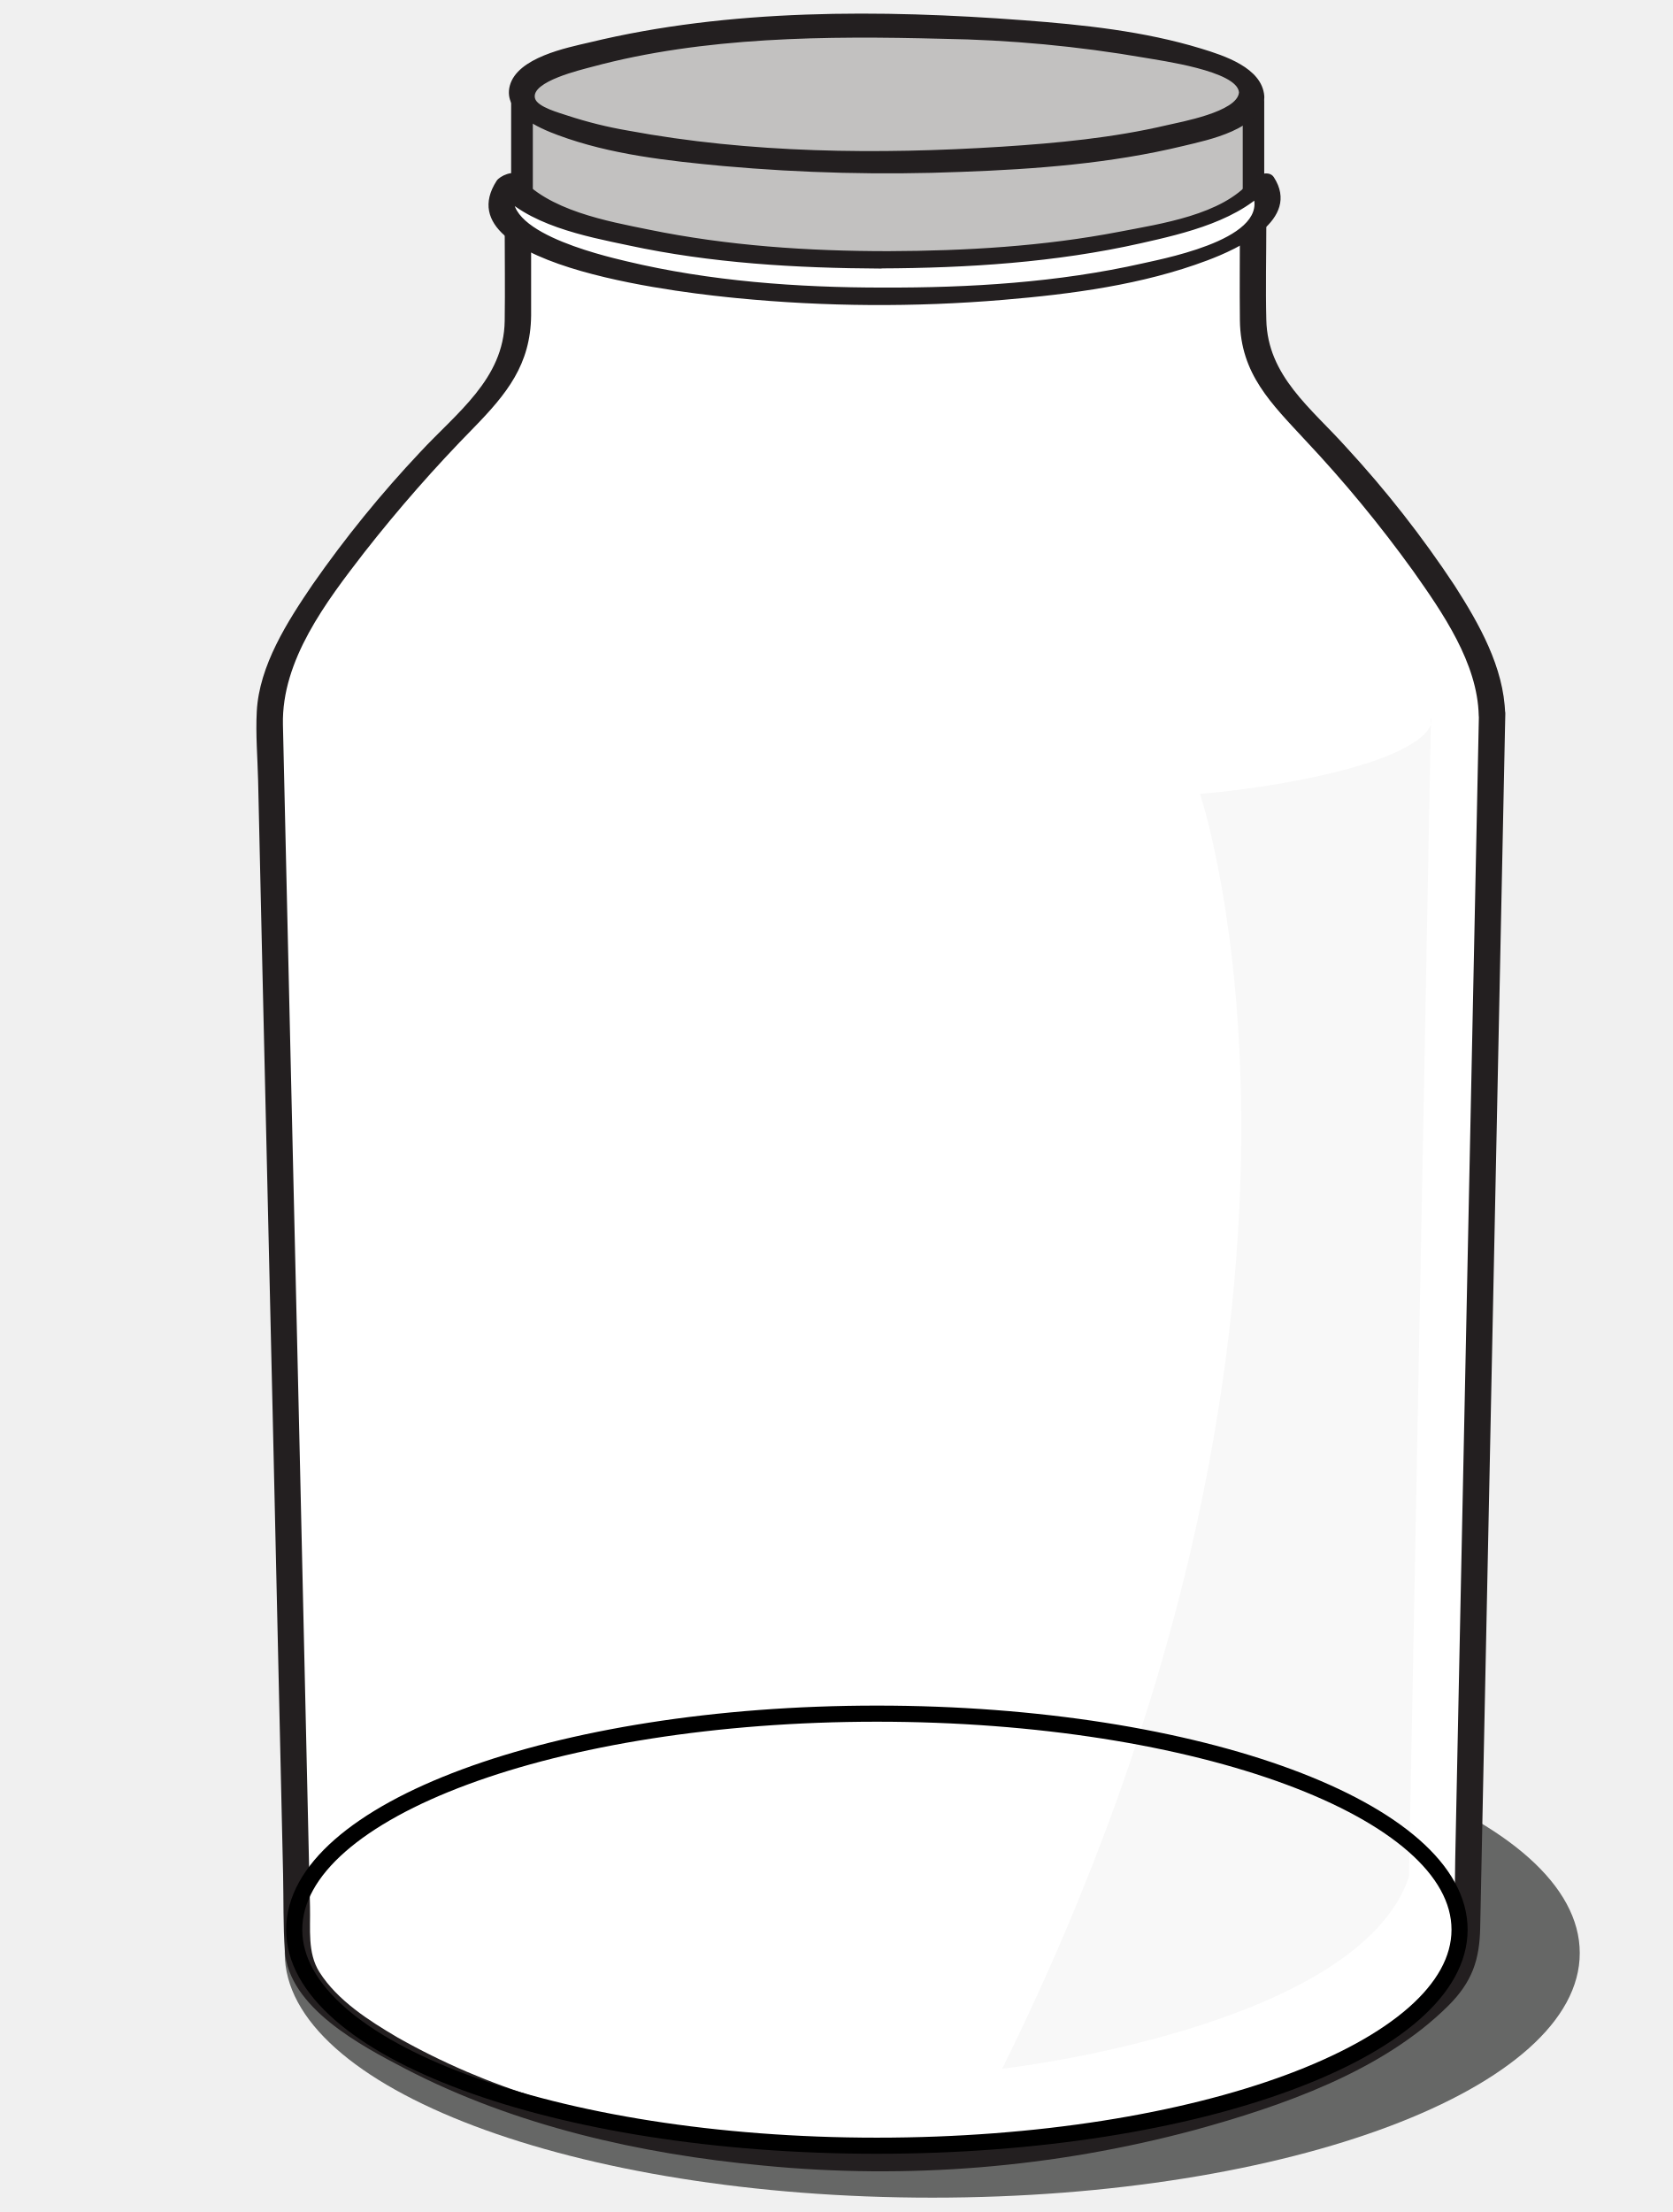
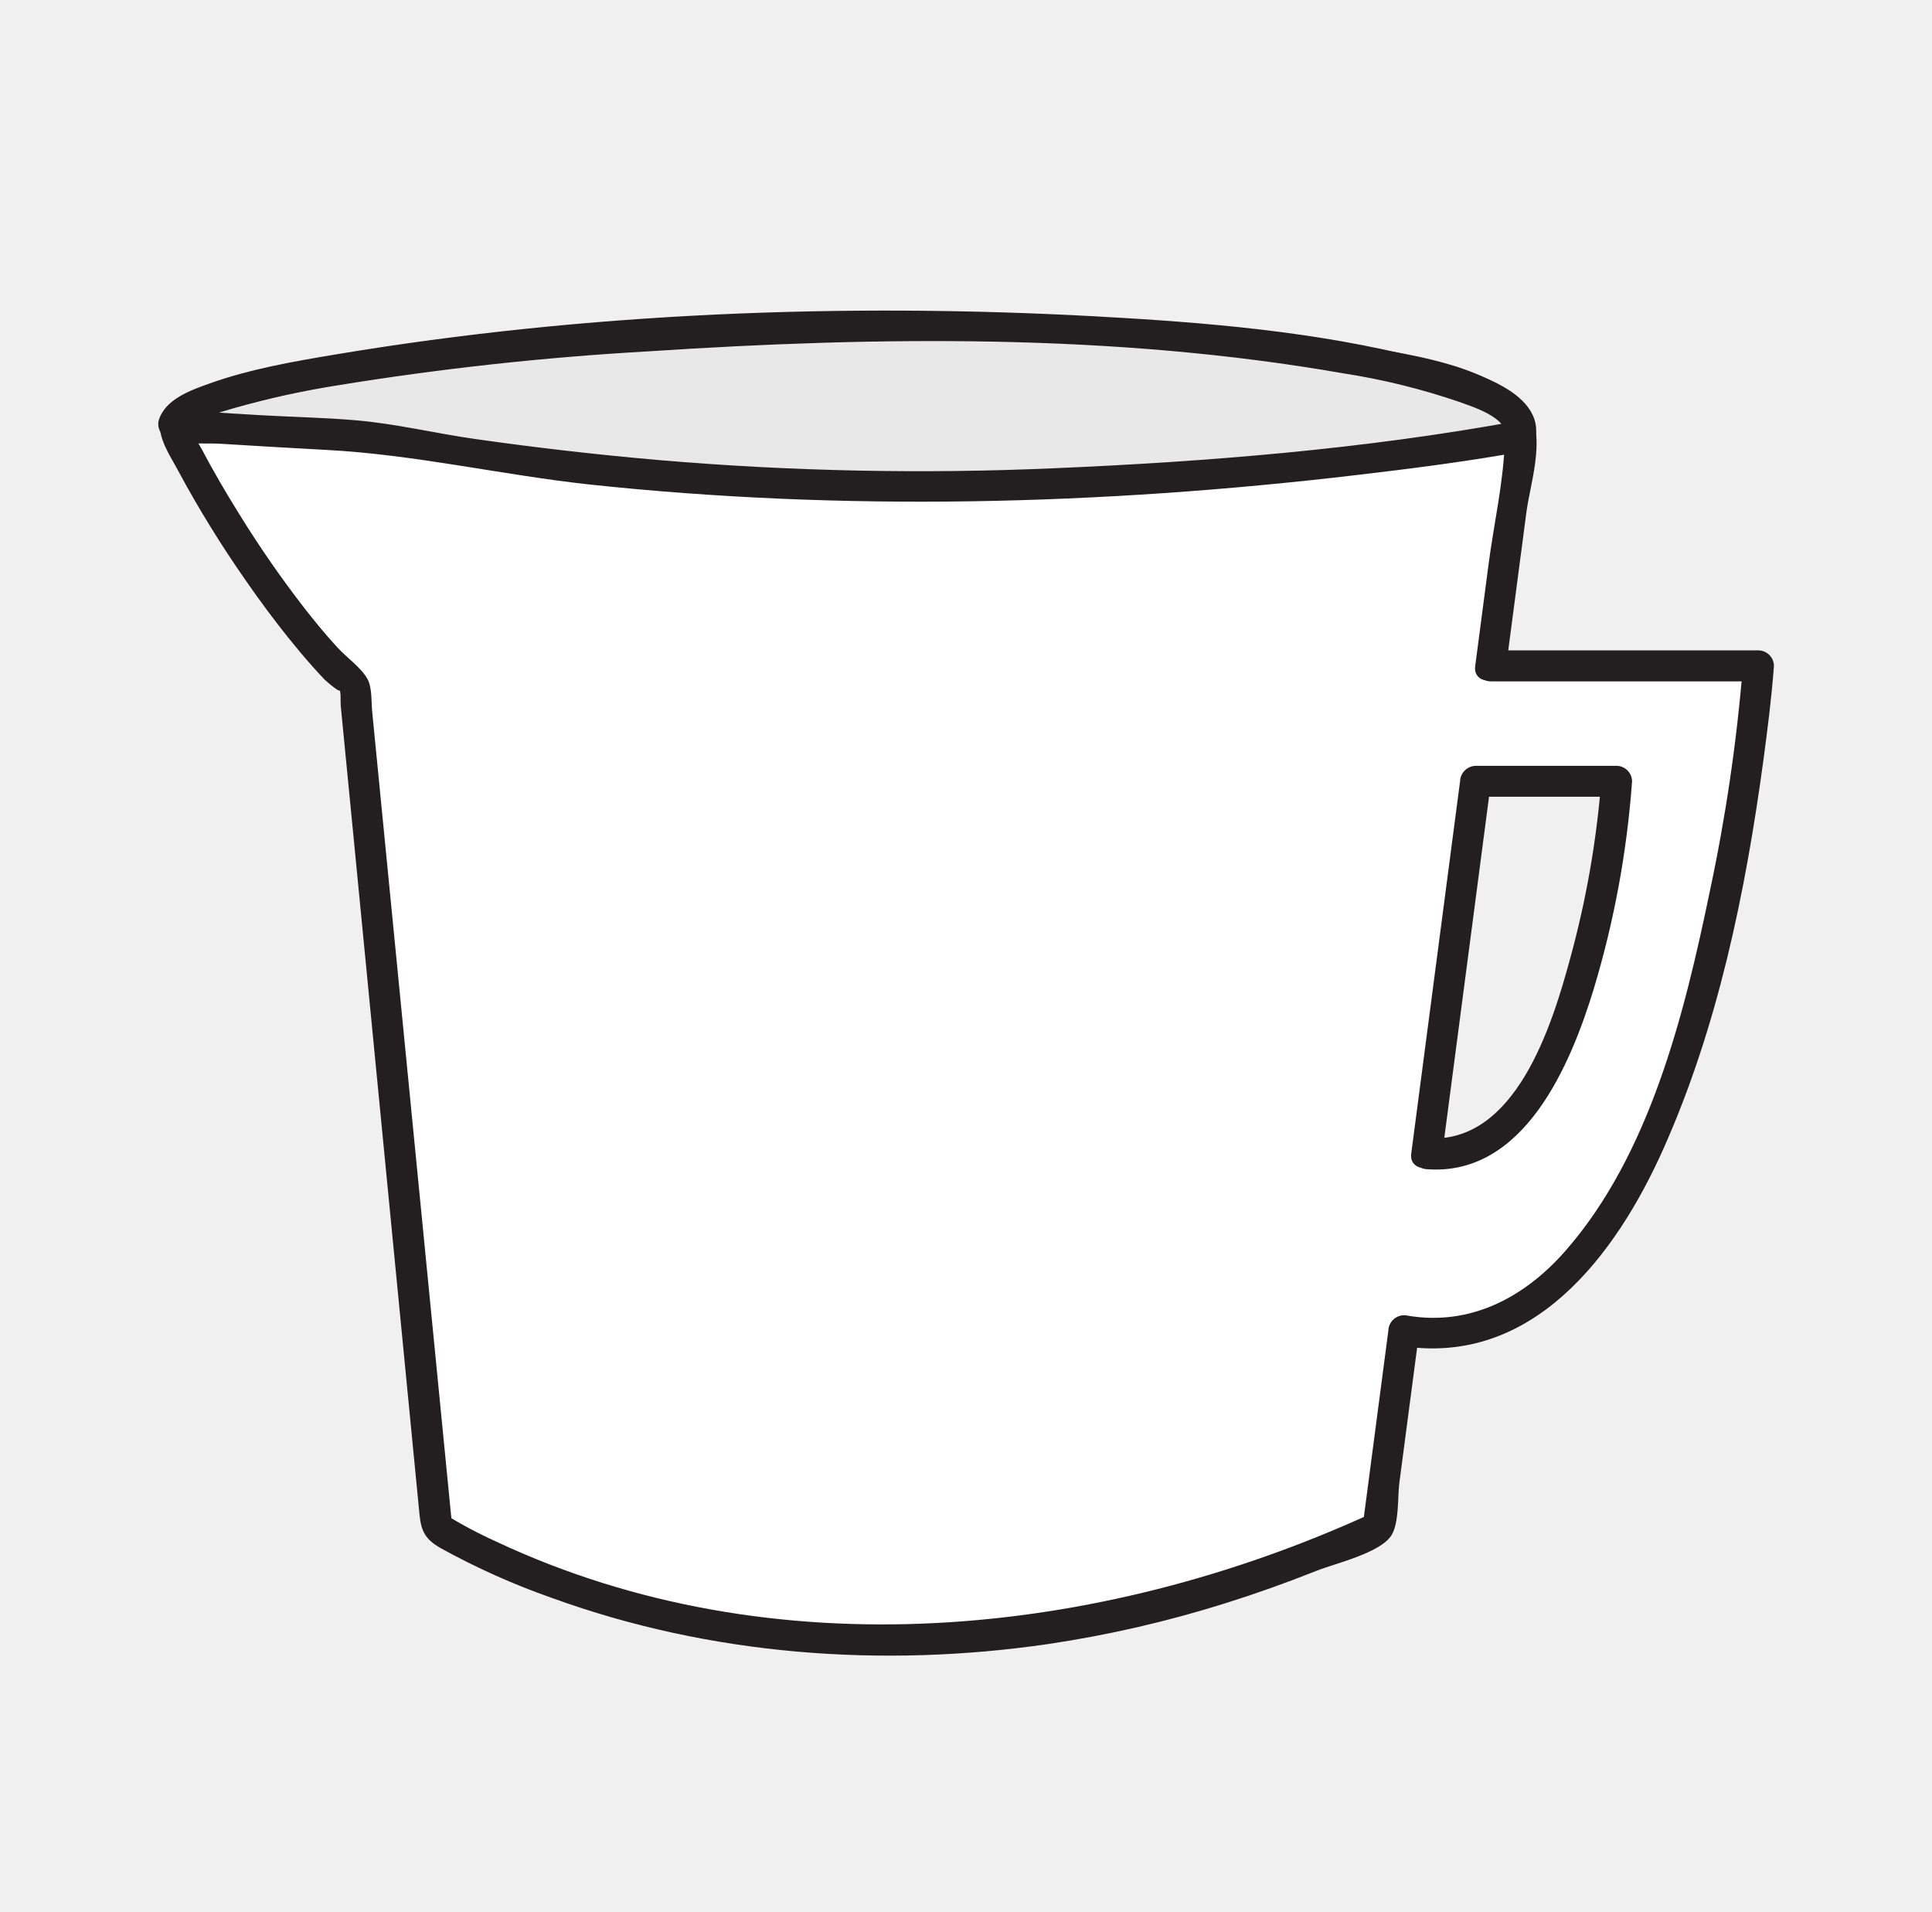
- <svg xmlns="http://www.w3.org/2000/svg" id="Layer_1" data-name="Layer 1" viewBox="0 0 311.45 411.82">
+ <svg xmlns="http://www.w3.org/2000/svg" id="Layer_1" data-name="Layer 1" viewBox="0 0 311.45 308.18">
  <defs>
-     <style>.cls-1{fill:#666766;}.cls-2,.cls-6{fill:#fff;}.cls-3{fill:#231f20;}.cls-4{fill:#c2c1c0;}.cls-5{opacity:0.03;}.cls-6{opacity:0.4;}.cls-7{fill:none;stroke:#000;stroke-miterlimit:10;stroke-width:3px;}</style>
+     <style>.cls-1{fill:#fff;}.cls-2{fill:#231f20;}.cls-3{fill:#e8e8e8;}</style>
  </defs>
-   <ellipse class="cls-1" cx="173.58" cy="363.61" rx="120.56" ry="45.54" />
-   <path class="cls-2" d="M277.79,133.09C277.79,116,251,86.56,239,74.28a20,20,0,0,1-5.67-14V41.85H96.43V60.17a20,20,0,0,1-5.86,14.15c-12.44,12.41-40.36,42.12-40.36,58.77,0,0,5.24,229.53,5.24,230,0,13.69,46,39.17,108.79,39.17S273,376.75,273,363.06C273,362.52,277.79,133.09,277.79,133.09Z" />
-   <path class="cls-3" d="M280.25,132.91c-.23-8.66-4.85-16.77-9.4-23.88a204,204,0,0,0-20.23-25.81C244.19,76.05,236,70,235.78,59.55c-.15-5.95,0-11.92,0-17.88,0-1.3-1.21-1.78-2.33-1.78H96.56c-1.07,0-2.59,1-2.59,2.14,0,5.91.09,11.83,0,17.74-.16,10.81-9,17.12-15.77,24.44a215.94,215.94,0,0,0-20,24.62c-4.67,6.87-9.94,15.07-10.39,23.62-.23,4.27.15,8.64.25,12.91q.36,16.08.73,32.15,2,85.74,3.92,171.49c.1,4.7,0,9.47.32,14.17.72,10.63,14.28,17.73,22.47,22,20.42,10.6,43.81,15.88,66.59,18a225.27,225.27,0,0,0,80.26-6.59c16.31-4.47,35-10.92,47.3-23.15,4.48-4.46,5.83-8.58,5.95-14.52q.66-32.49,1.34-65l3.27-157.87.07-3.17c.05-2.71-4.87-2.08-4.92.36q-1.4,67.08-2.78,134.17-.81,39.44-1.63,78.85c-.11,5.47,0,11-.34,16.44-.59,9.45-13.82,15.9-21,19.55-21.18,10.74-45.43,15.78-69,17.43-26.84,1.88-54.39-.76-80.07-9A131,131,0,0,1,74,379.31c-5.27-3.1-11.17-6.86-14.52-12.15-2.27-3.58-1.66-8.08-1.76-12.15Q55.9,273.73,54,192.43l-1.32-57.51c-.27-12,8.07-22.91,15.09-32A275.65,275.65,0,0,1,88.23,79.61c6.09-6.26,10.57-11.72,10.66-20.9,0-5.68,0-11.36,0-17L96.3,43.8H233.19L230.86,42c0,5.89-.07,11.78,0,17.67.12,10,5.88,15.47,12.21,22.32a240.4,240.4,0,0,1,20.05,24.32c5.45,7.72,12,17.12,12.21,26.93C275.4,136,280.31,135.34,280.25,132.91Z" />
-   <path class="cls-4" d="M233.43,18.14H97.17v18.2a2.11,2.11,0,0,0,0,.35,2,2,0,0,0,0,.34v.3h0C99,44,128.72,49.27,165.08,49.27S231.14,44,233,37.33h.47Z" />
-   <path class="cls-3" d="M232.82,15.91H96.56a1.33,1.33,0,0,0-1.39,1.51V36.61c0,1.21,1.3,3,2.61,3h0l-2.51-2.39C97.8,44.33,108.76,46,115,47.31c15.93,3.31,32.48,4.11,48.71,4.19,16.44.09,33.1-.64,49.31-3.5,5.85-1,19.42-2.45,21.86-9.43l-1.35,1H234a1.34,1.34,0,0,0,1.39-1.52V18.86c0-2.14-4-4.48-4-1.44V36.61l1.38-1.51h-.47a1.27,1.27,0,0,0-1.35,1c-.83,2.38-4.95,3.59-7,4.31a85.35,85.35,0,0,1-13.76,3.3C195.8,46.2,181,47,166.41,47a296.46,296.46,0,0,1-43.35-2.6,106.05,106.05,0,0,1-16.27-3.36c-1.76-.54-7.09-1.9-7.67-3.58-.36-1-1.28-2.39-2.52-2.39h0l2.61,2.95V18.86l-1.39,1.51H234C236.77,20.37,234.91,15.91,232.82,15.91Z" />
-   <ellipse class="cls-4" cx="165.08" cy="17.55" rx="67.96" ry="12.58" />
-   <path class="cls-3" d="M230.69,17.2c-.27,3.64-11,5.53-13.44,6.11-10,2.35-20.44,3.34-30.7,4-23.05,1.47-46.87,1.24-69.64-3a78.45,78.45,0,0,1-11.21-2.78c-1.34-.47-5.66-1.57-6.09-3.23-.82-3.14,8.72-5.34,10.63-5.86C131,6.82,154,6.66,175.33,7.22a243.58,243.58,0,0,1,37.93,3.55c2.66.49,17.13,2.41,17.43,6.43.19,2.49,4.93,3.64,4.71.69-.4-5.31-7.6-7.57-11.77-8.85-10.65-3.25-22-4.44-33.06-5.27-26.46-2-54.78-2.18-80.73,4.11-4.28,1-13.51,2.81-14.92,8.08-1.32,5,5.41,7.89,9,9.21,9.71,3.61,20.49,4.78,30.73,5.74A343,343,0,0,0,179,32c13.8-.5,27.83-1.56,41.29-4.82,4.72-1.14,14.6-3.07,15.07-9.32C235.59,15.4,230.92,14.24,230.69,17.2Z" />
-   <path class="cls-2" d="M164.68,48.36c-34.84,0-63.84-6.21-70.19-14.43a5.57,5.57,0,0,0-1.31,3.4c0,9.84,32,17.82,71.5,17.82s71.5-8,71.5-17.82a5.52,5.52,0,0,0-1.31-3.39C228.52,42.15,199.52,48.36,164.68,48.36Z" />
-   <path class="cls-3" d="M165.39,46.76c-14.89,0-29.91-1-44.53-4-7.78-1.58-18.88-3.57-24.28-10.1-.91-1.09-3.52.09-4.11,1C81.89,50.05,130.08,54.8,137.26,55.51a274.42,274.42,0,0,0,49.48.32c12.76-1.07,25.95-2.8,38-7.33,5.8-2.17,17.56-7.58,12.44-15.51-.95-1.46-3.47-.35-4.33.69-5.26,6.35-16.87,8-24.4,9.46-14.17,2.73-28.67,3.57-43.07,3.62-2.06,0-4.69,3.22-1.42,3.21,16.19-.06,32.58-1.11,48.41-4.67,8.2-1.84,18.85-4.28,24.51-11.11l-4.33.69c5.8,9-14.61,13-19.78,14.15-15.78,3.57-32.21,4.56-48.34,4.51-15.95,0-32.24-1.18-47.79-4.9-4.58-1.09-25.63-6-20.15-14.45l-4.11,1C97.93,41.88,109,44,117,45.68,132.37,49,148.25,49.92,164,50,166,50,168.66,46.77,165.39,46.76Z" />
-   <path class="cls-5" d="M223.43,147.8s32.73,96.66-36.83,237.35c0,0,66.25-7.5,75.75-35.76l4.09-215.87c.8,2.81-4.12,6-11.31,8.38C245.56,145.07,232.05,147.12,223.43,147.8Z" />
-   <path class="cls-6" d="M91.75,107.16,78.49,126.71A27.65,27.65,0,0,1,76,129.93c-5.7,6.2-7.38,11.2-7,19.65l6.82,196.06a12.45,12.45,0,0,0,5.13,9.3c5,3.9,13.36,9.52,23.11,12.51,2.84.87,5.81-1.38,4.47-3.52-18.67-29.76-17.85-169.37-15.24-210.4a32.43,32.43,0,0,1,5.48-16.11c4.67-6.93,12-16.87,17.84-20.95,6.63-4.59-2.54-11.14-10.07-14A12.5,12.5,0,0,0,91.75,107.16Z" />
-   <ellipse class="cls-7" cx="163.27" cy="359.26" rx="108.49" ry="40.22" />
+   <path class="cls-1" d="M240.31,107.34l4.84-36.86a3,3,0,0,0,.09-.72c0-9.32-44-16.88-98.27-16.88s-117,7.9-118.9,15.64a1.56,1.56,0,0,0,.53,1.4c1.77,4.52,14.63,27.66,28.53,40.85L70.35,246.23s63.28,40.94,151.73,0l4.17-31.73c48.62,8.74,57.16-107.16,57.16-107.16ZM230,185.93l7.87-60h22.76S256,188.58,230,185.93Z" />
+   <path class="cls-2" d="M242.81,107.34l3.25-24.73c.66-5.1,3.65-13.35-.56-17.58-6.51-6.54-19.21-8-27.74-9.5-17.95-3.15-36.27-4.39-54.47-4.92-37-1.06-74.83.64-111.3,7.07a121.08,121.08,0,0,0-17.07,4c-2.73.9-6.24,2-8.16,4.26-2.51,3,.36,6.94,1.91,9.85a178.62,178.62,0,0,0,11.1,18q3.19,4.61,6.7,9c1.25,1.56,2.54,3.1,3.87,4.6.66.73,1.32,1.46,2,2.17.11.12,3.23,2.88,2.31,1.29.37.65.21,2.22.28,2.94l1.87,19.16L63,196.64l4.63,47.52c.27,2.76,1,4,3.38,5.38a117,117,0,0,0,18,8.06c25.48,9.25,53.24,11.32,80,7.41a185.5,185.5,0,0,0,28.4-6.53q7.44-2.33,14.69-5.22c3.16-1.26,10.39-2.9,12.2-5.76,1.26-2,1-6.13,1.27-8.37l2.08-15.82,1.16-8.81-3.17,2.41c21.21,3.54,34.78-14.41,42.51-31.72,8.8-19.72,13.23-41.34,16.12-62.65.68-5.05,1.32-10.11,1.7-15.2a2.53,2.53,0,0,0-2.5-2.5h-43.1c-3.22,0-3.22,5,0,5h43.1l-2.5-2.5a284.2,284.2,0,0,1-5.37,36.5c-4.09,19.69-9.64,42.25-23.22,57.77-6.55,7.48-15.28,12.17-25.41,10.48a2.55,2.55,0,0,0-3.16,2.41l-4.17,31.73,1.24-2.16c-43.8,20-96.3,25.36-140.87,4.44a72.34,72.34,0,0,1-8.34-4.44l1.24,2.16L60,114.74c-.15-1.52,0-3.83-.73-5.23-1-1.88-3.48-3.58-4.91-5.18-1.85-2-3.62-4.17-5.32-6.34A172.5,172.5,0,0,1,38.65,83c-2.14-3.43-4.2-6.92-6.07-10.5-.43-.83-1.44-2.16-1.53-3.11-.05-.47-.87.17.4-.87,4.38-3.59,13.05-4.31,18.37-5.33,23.35-4.5,47.36-6.22,71.08-7.21,26.92-1.12,54-.8,80.83,2.3,10.37,1.2,21,2.7,30.93,5.87,3.4,1.08,10,2.61,9.92,6.9-.18,6.56-1.76,13.37-2.61,19.87l-2.16,16.46C237.39,110.53,242.4,110.49,242.81,107.34Z" />
+   <path class="cls-2" d="M232.5,185.93l7.87-60-2.5,2.5h22.76l-2.5-2.5a153.5,153.5,0,0,1-5,28.54c-2.93,10.81-8.83,30.1-23.16,29-3.21-.25-3.2,4.75,0,5,15.67,1.22,23.19-16.74,26.95-29.05a154.65,154.65,0,0,0,6.18-33.47,2.53,2.53,0,0,0-2.5-2.5H237.87a2.58,2.58,0,0,0-2.5,2.5l-7.87,60C227.08,189.11,232.08,189.08,232.5,185.93Z" />
+   <path class="cls-3" d="M245.09,70.31a3,3,0,0,0,.09-.72c0-9.32-44-16.88-98.27-16.88S29.87,60.61,28,68.35c-.11.45,30.12,1.93,30.18,1.94,24.23,4.47,59.41,8.46,90.75,8.22A617.92,617.92,0,0,0,245.09,70.31Z" />
+   <path class="cls-2" d="M247.59,70.31c1.06-8.07-13-11.16-18.4-12.53-17-4.35-34.83-5.81-52.28-6.77-40.63-2.23-82.35-.62-122.53,6.08-6.9,1.15-14,2.37-20.58,4.72-3,1.08-7.1,2.48-8.19,5.87a2.43,2.43,0,0,0,.64,2.43c2.05,1.79,6.75,1.26,9.24,1.42,5.73.37,11.46.68,17.18,1,14.1.74,28.11,4,42.17,5.55C136,82.49,177.4,81.43,218.49,76.6c9.11-1.07,18.24-2.23,27.26-3.88,3.16-.58,1.83-5.4-1.33-4.82-24.49,4.48-49.63,6.52-74.48,7.58a493.38,493.38,0,0,1-63.76-1.32q-14.9-1.3-29.7-3.41c-6.35-.91-12.74-2.46-19.12-3-5.08-.44-10.21-.53-15.3-.82-3-.18-6-.35-9-.57a26.08,26.08,0,0,0-2.92-.22c-1.27.07-1.61-.66-.35.44L30.43,69c.43-1.35,5.71-2.73,7.27-3.2a141.27,141.27,0,0,1,16.77-3.69,481.17,481.17,0,0,1,50-5.47c37-2.43,75.27-2.9,112,3.53a108.64,108.64,0,0,1,18.72,4.6c2.12.78,7.89,2.51,7.49,5.53C242.17,73.49,247.18,73.46,247.59,70.31Z" />
</svg>
